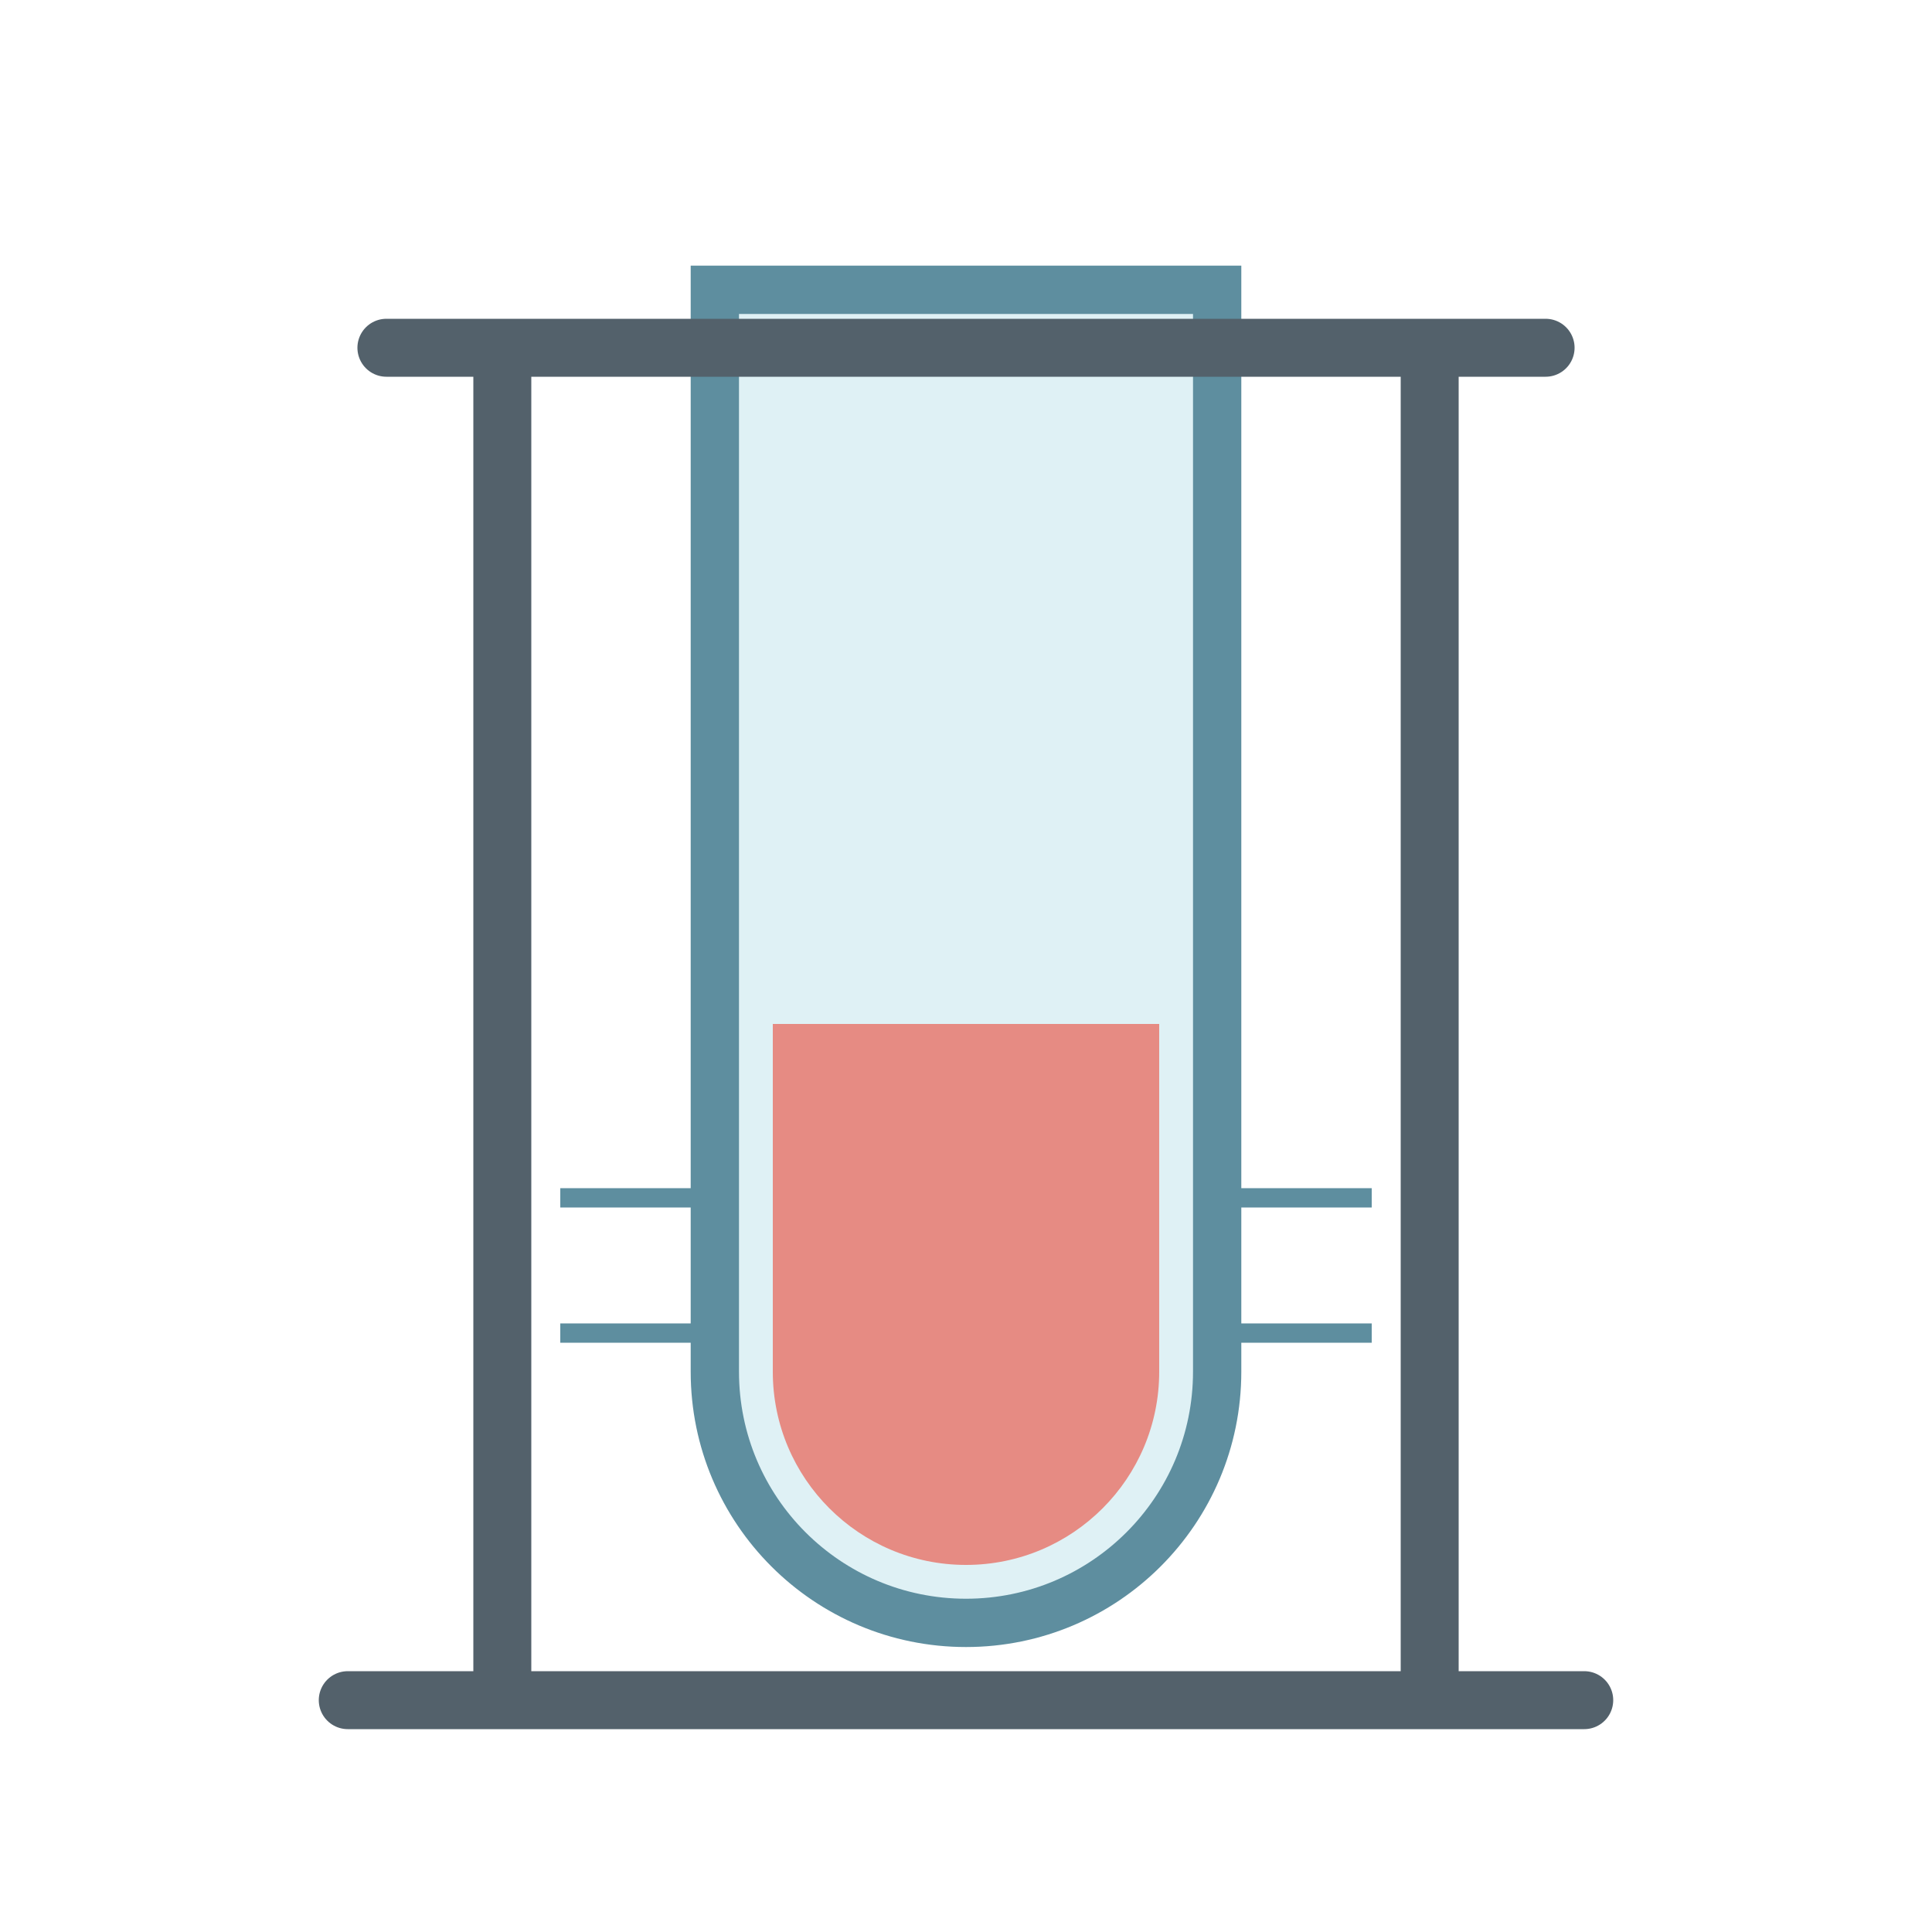
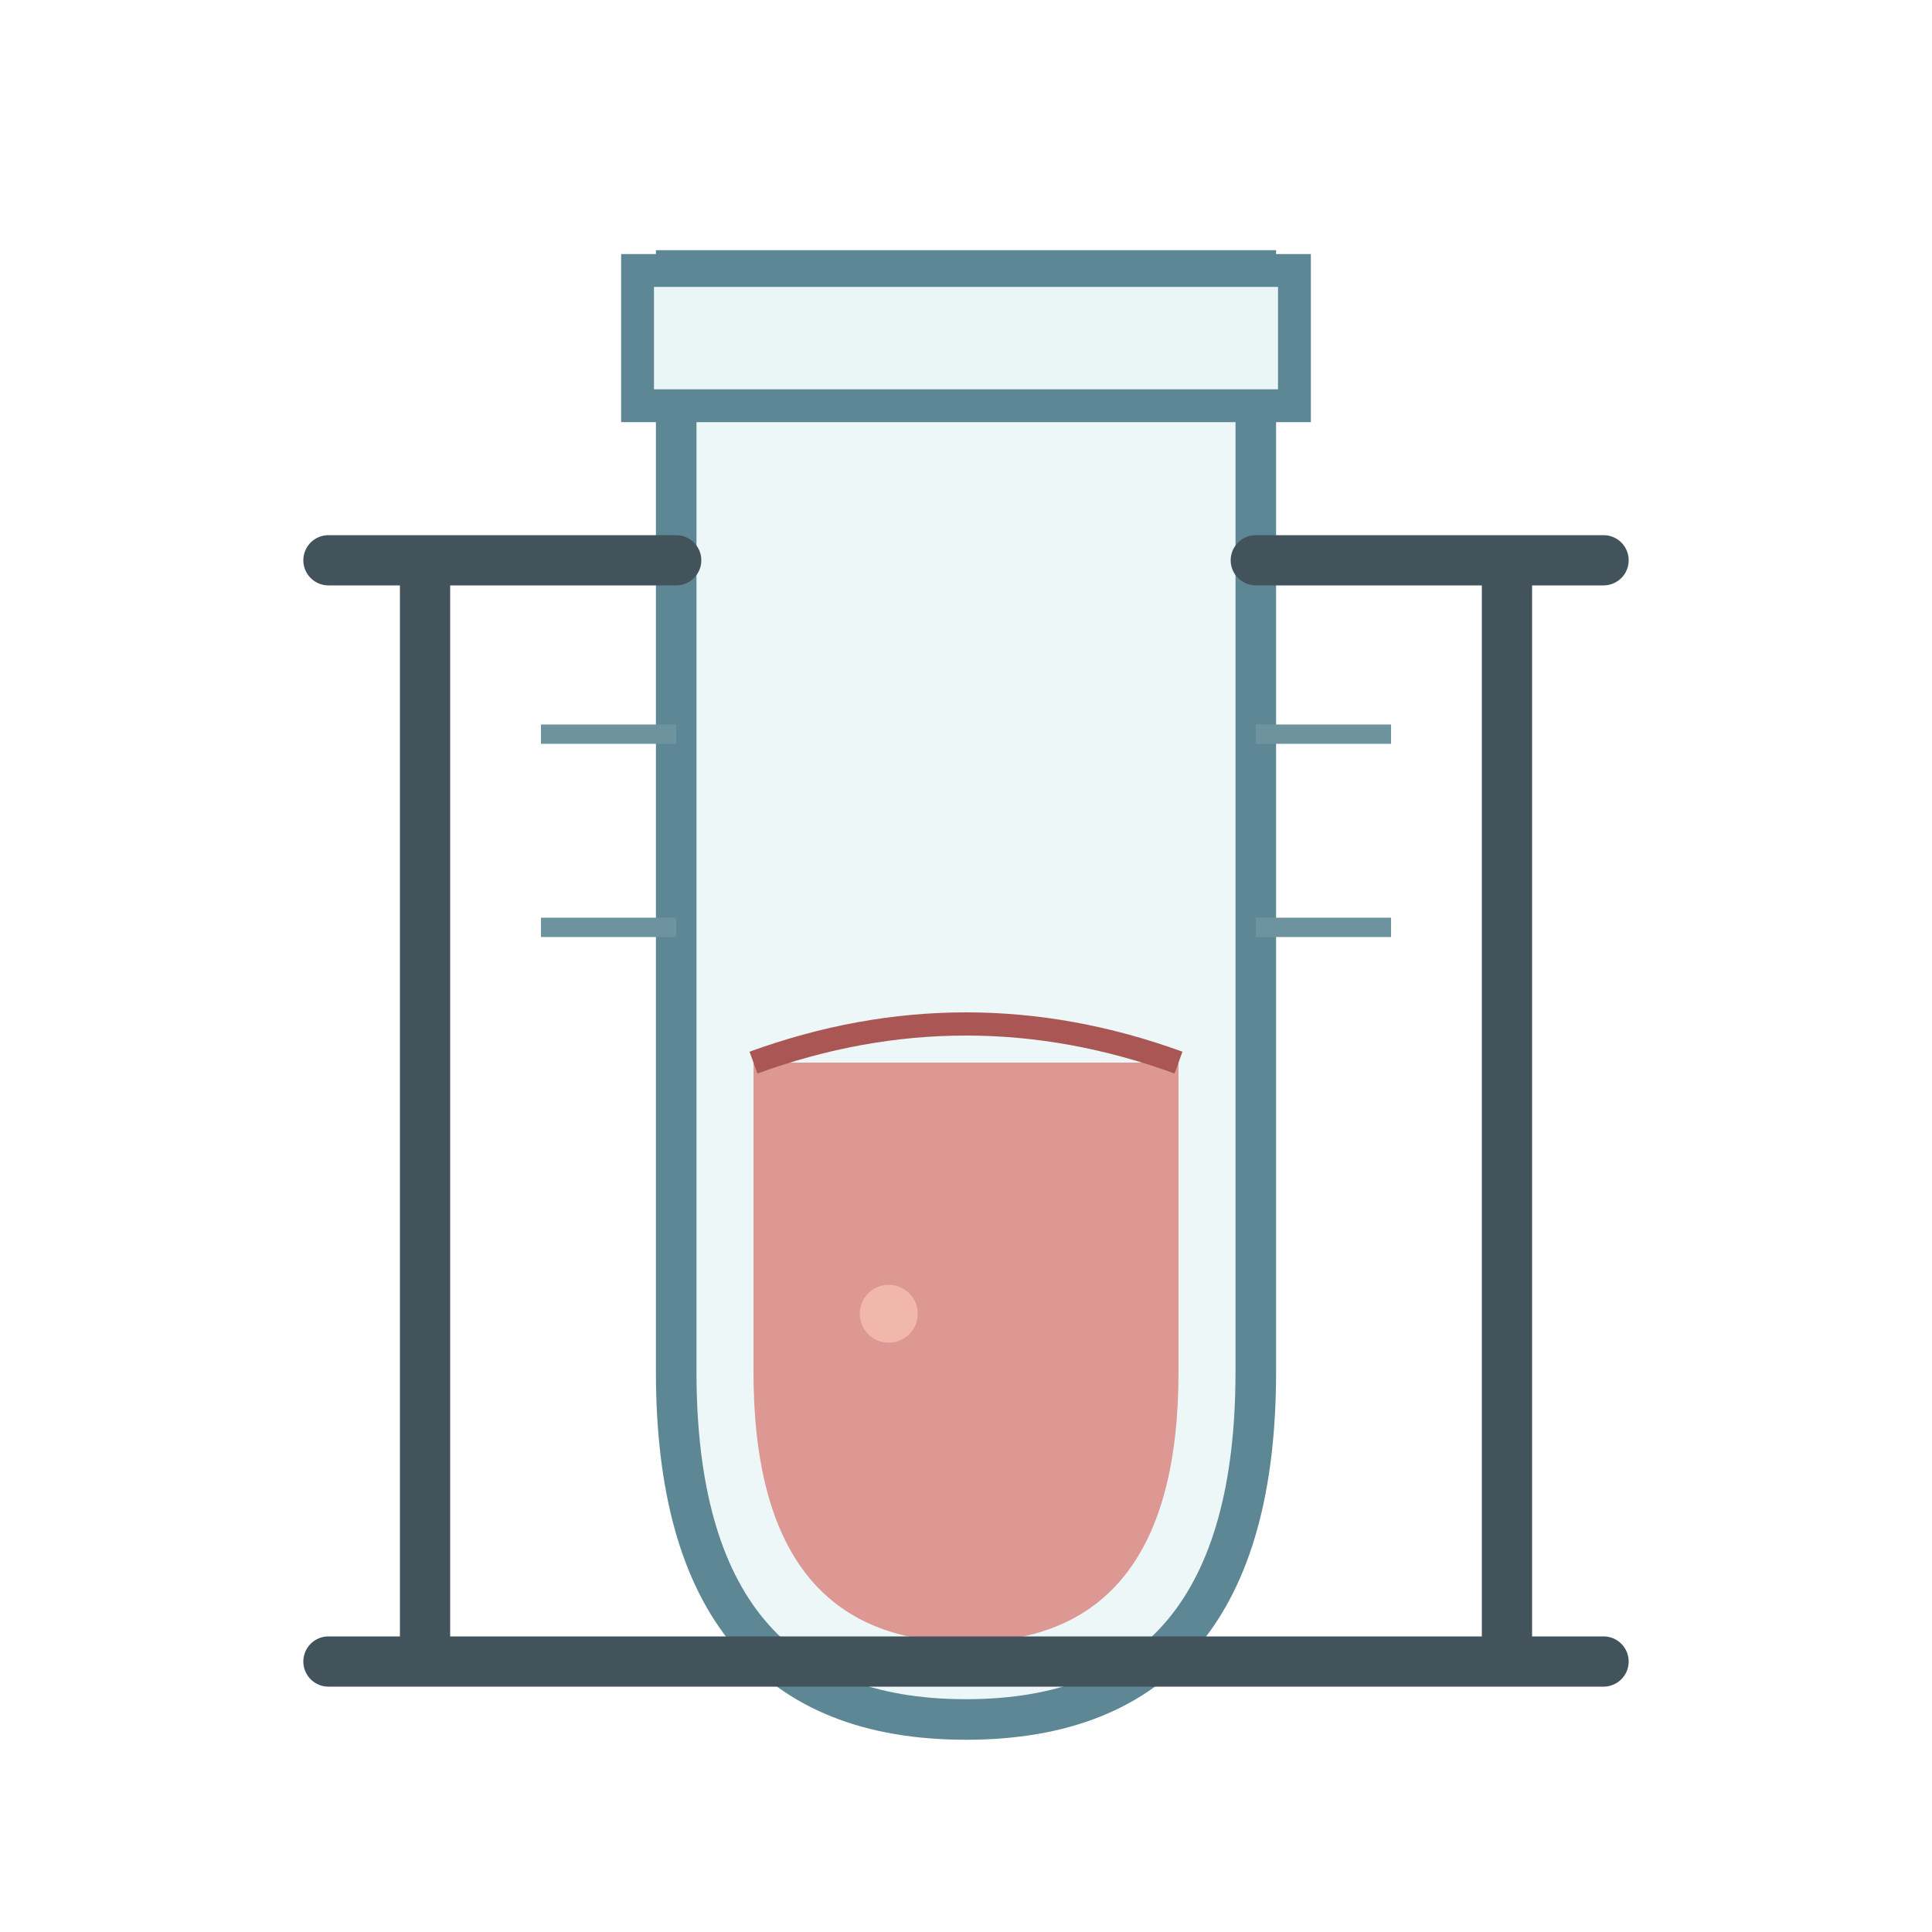
<svg xmlns="http://www.w3.org/2000/svg" viewBox="0 0 100 100" role="img" aria-labelledby="title desc">
-   <path d="M37 15h26v56a13 13 0 01-26 0z" fill="#DFF1F5" stroke="#5E8E9F" stroke-width="2.5" />
-   <path d="M40 53h20v18a10 10 0 01-20 0z" fill="#E68B83" />
-   <path d="M20 18h60M26 18v70M74 18v70M18 88h64" stroke="#53616B" stroke-width="3" stroke-linecap="round" />
-   <path d="M29 62h7M29 69h7M64 62h7M64 69h7" stroke="#5E8E9F" stroke-width="1" />
+   <path d="M35 14h30v57q0 18-15 18T35 71z" fill="#E7F4F6" fill-opacity=".74" stroke="#5E8795" stroke-width="2.1" />
+   <path d="M33 14h34v7H33z" fill="#EAF5F6" stroke="#5E8795" stroke-width="1.7" />
+   <path d="M39 55h22v16q0 14-11 14T39 71z" fill="#D9827C" fill-opacity=".82" />
+   <path d="M39 55q11-4 22 0" fill="none" stroke="#A95655" stroke-width="1.2" />
+   <path d="M17 29h18M65 29h18M22 29v57M78 29v57M17 86h66" fill="none" stroke="#43535C" stroke-width="2.6" stroke-linecap="round" />
+   <path d="M28 38h7M28 48h7M65 38h7M65 48h7" stroke="#6D939F" stroke-width="1" />
+   <circle cx="46" cy="68" r="1.5" fill="#F1B7AA" />
</svg>
